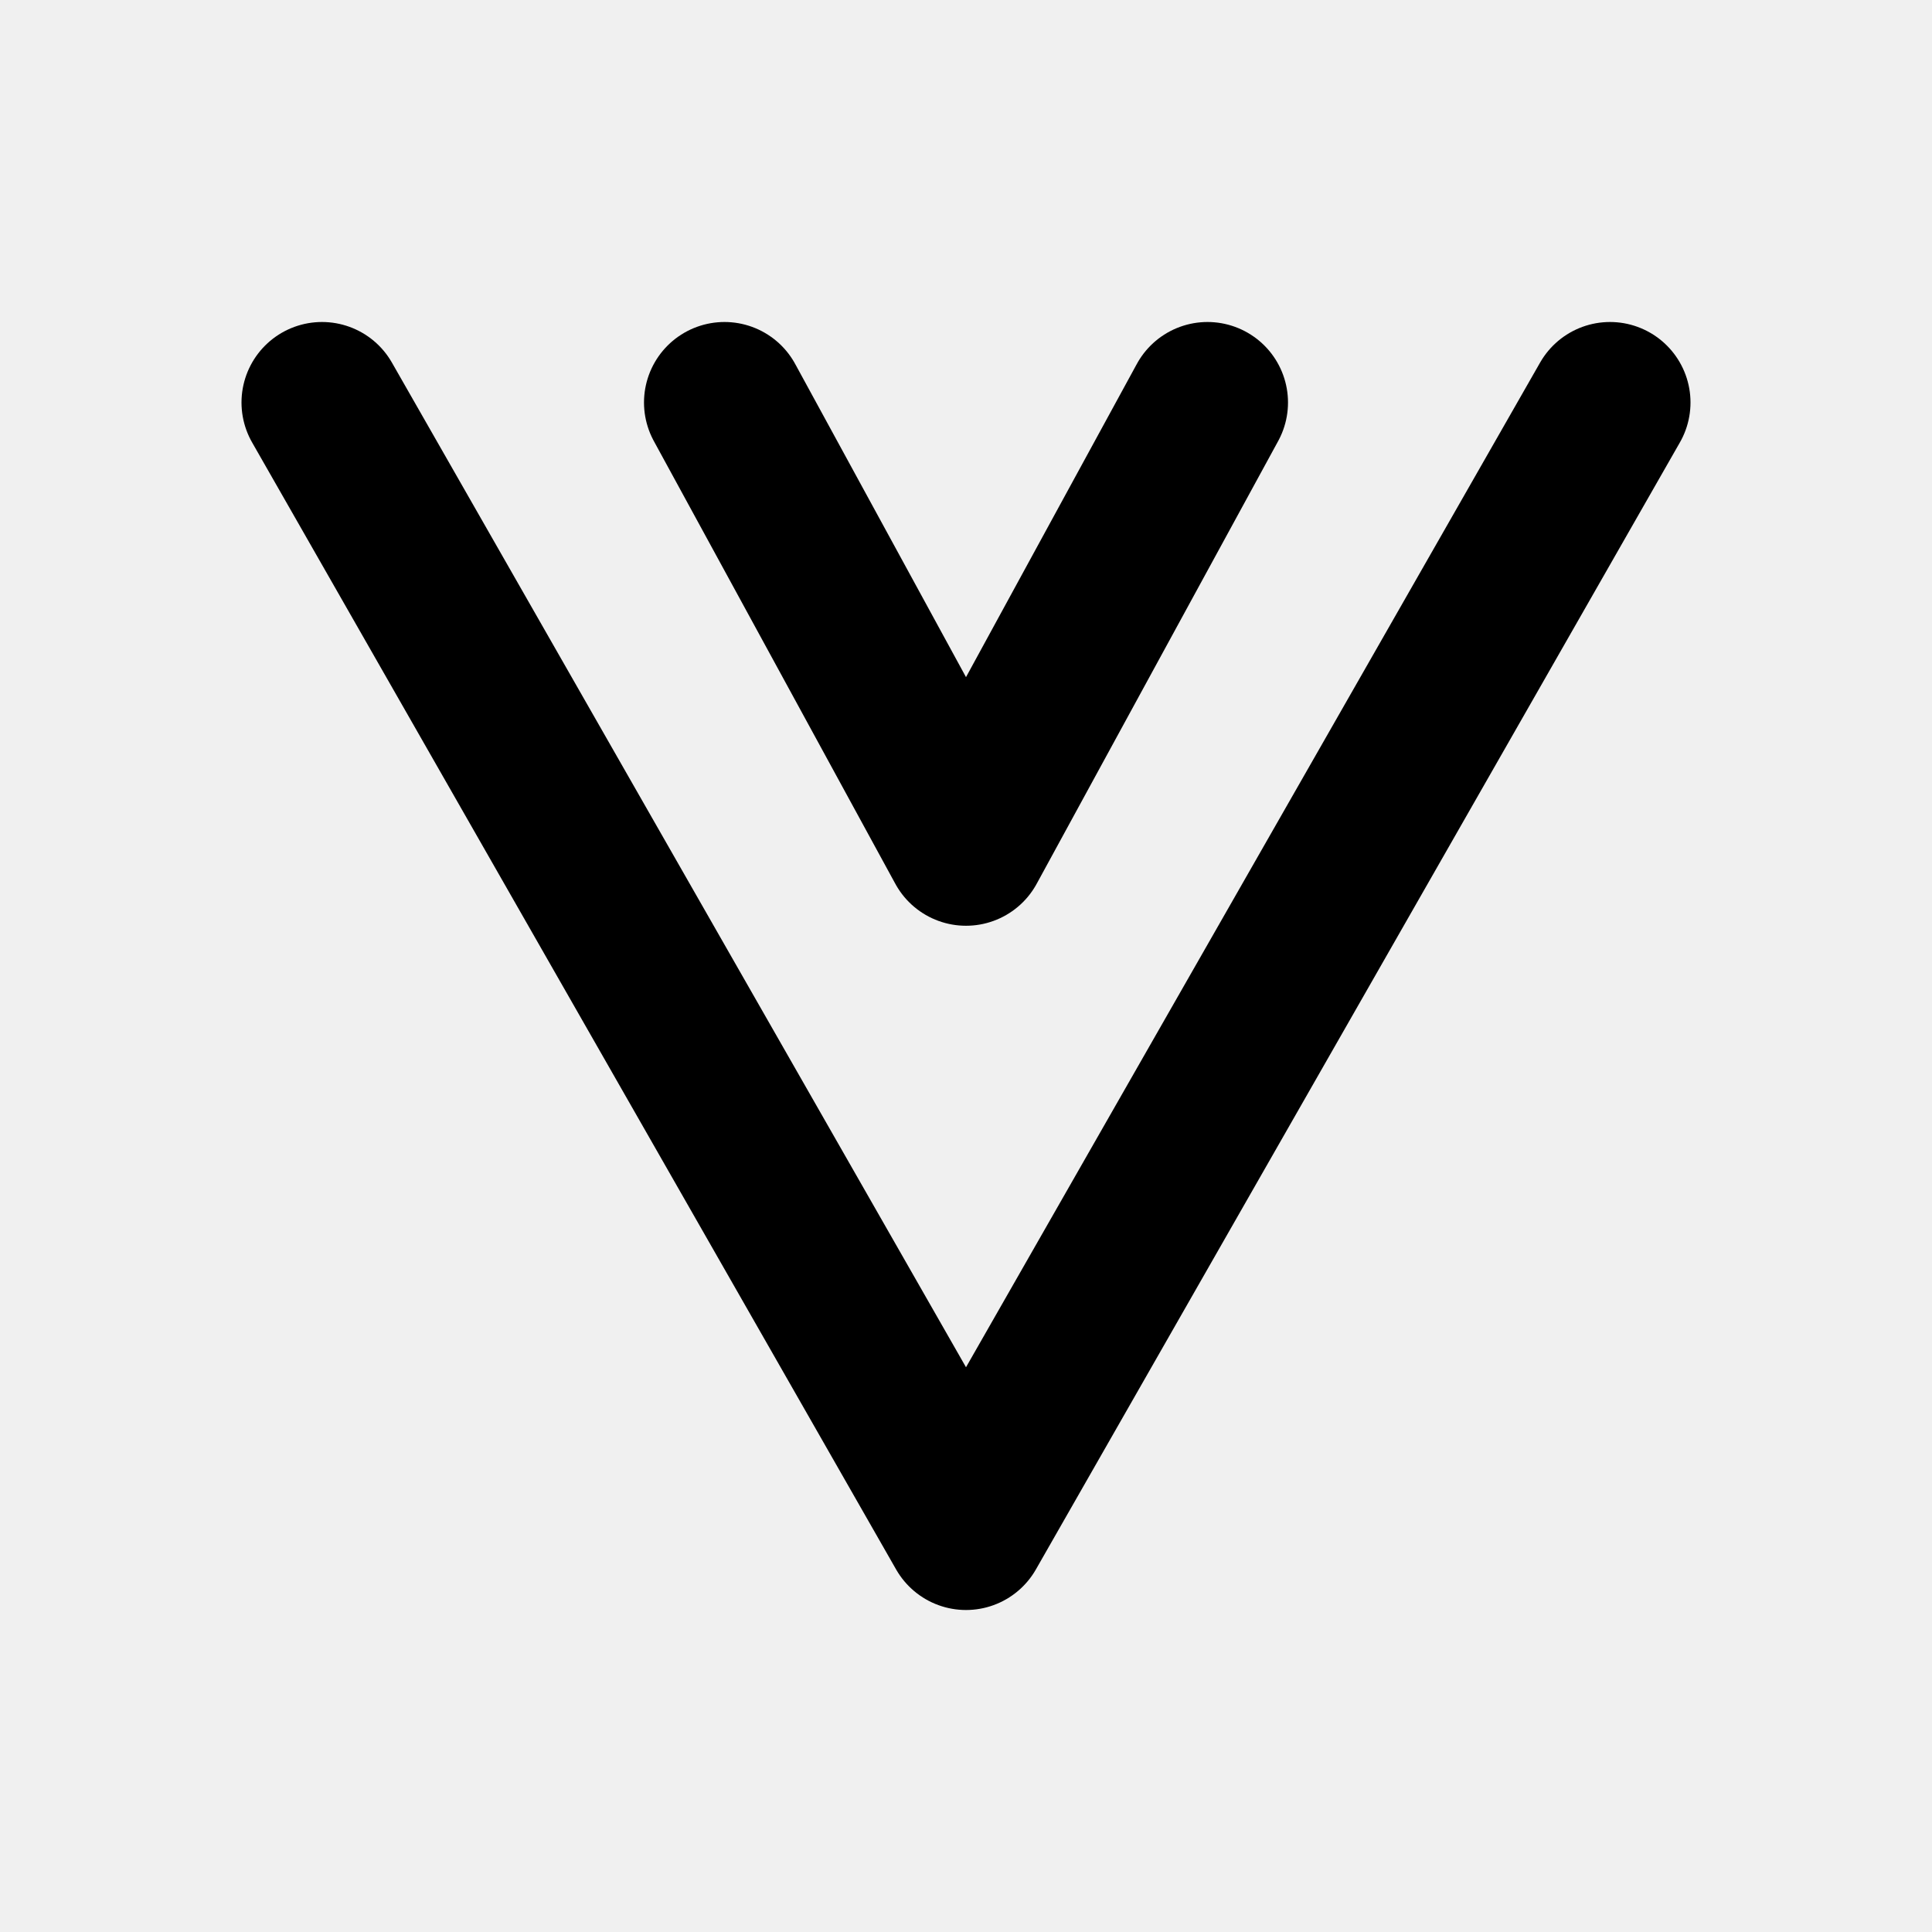
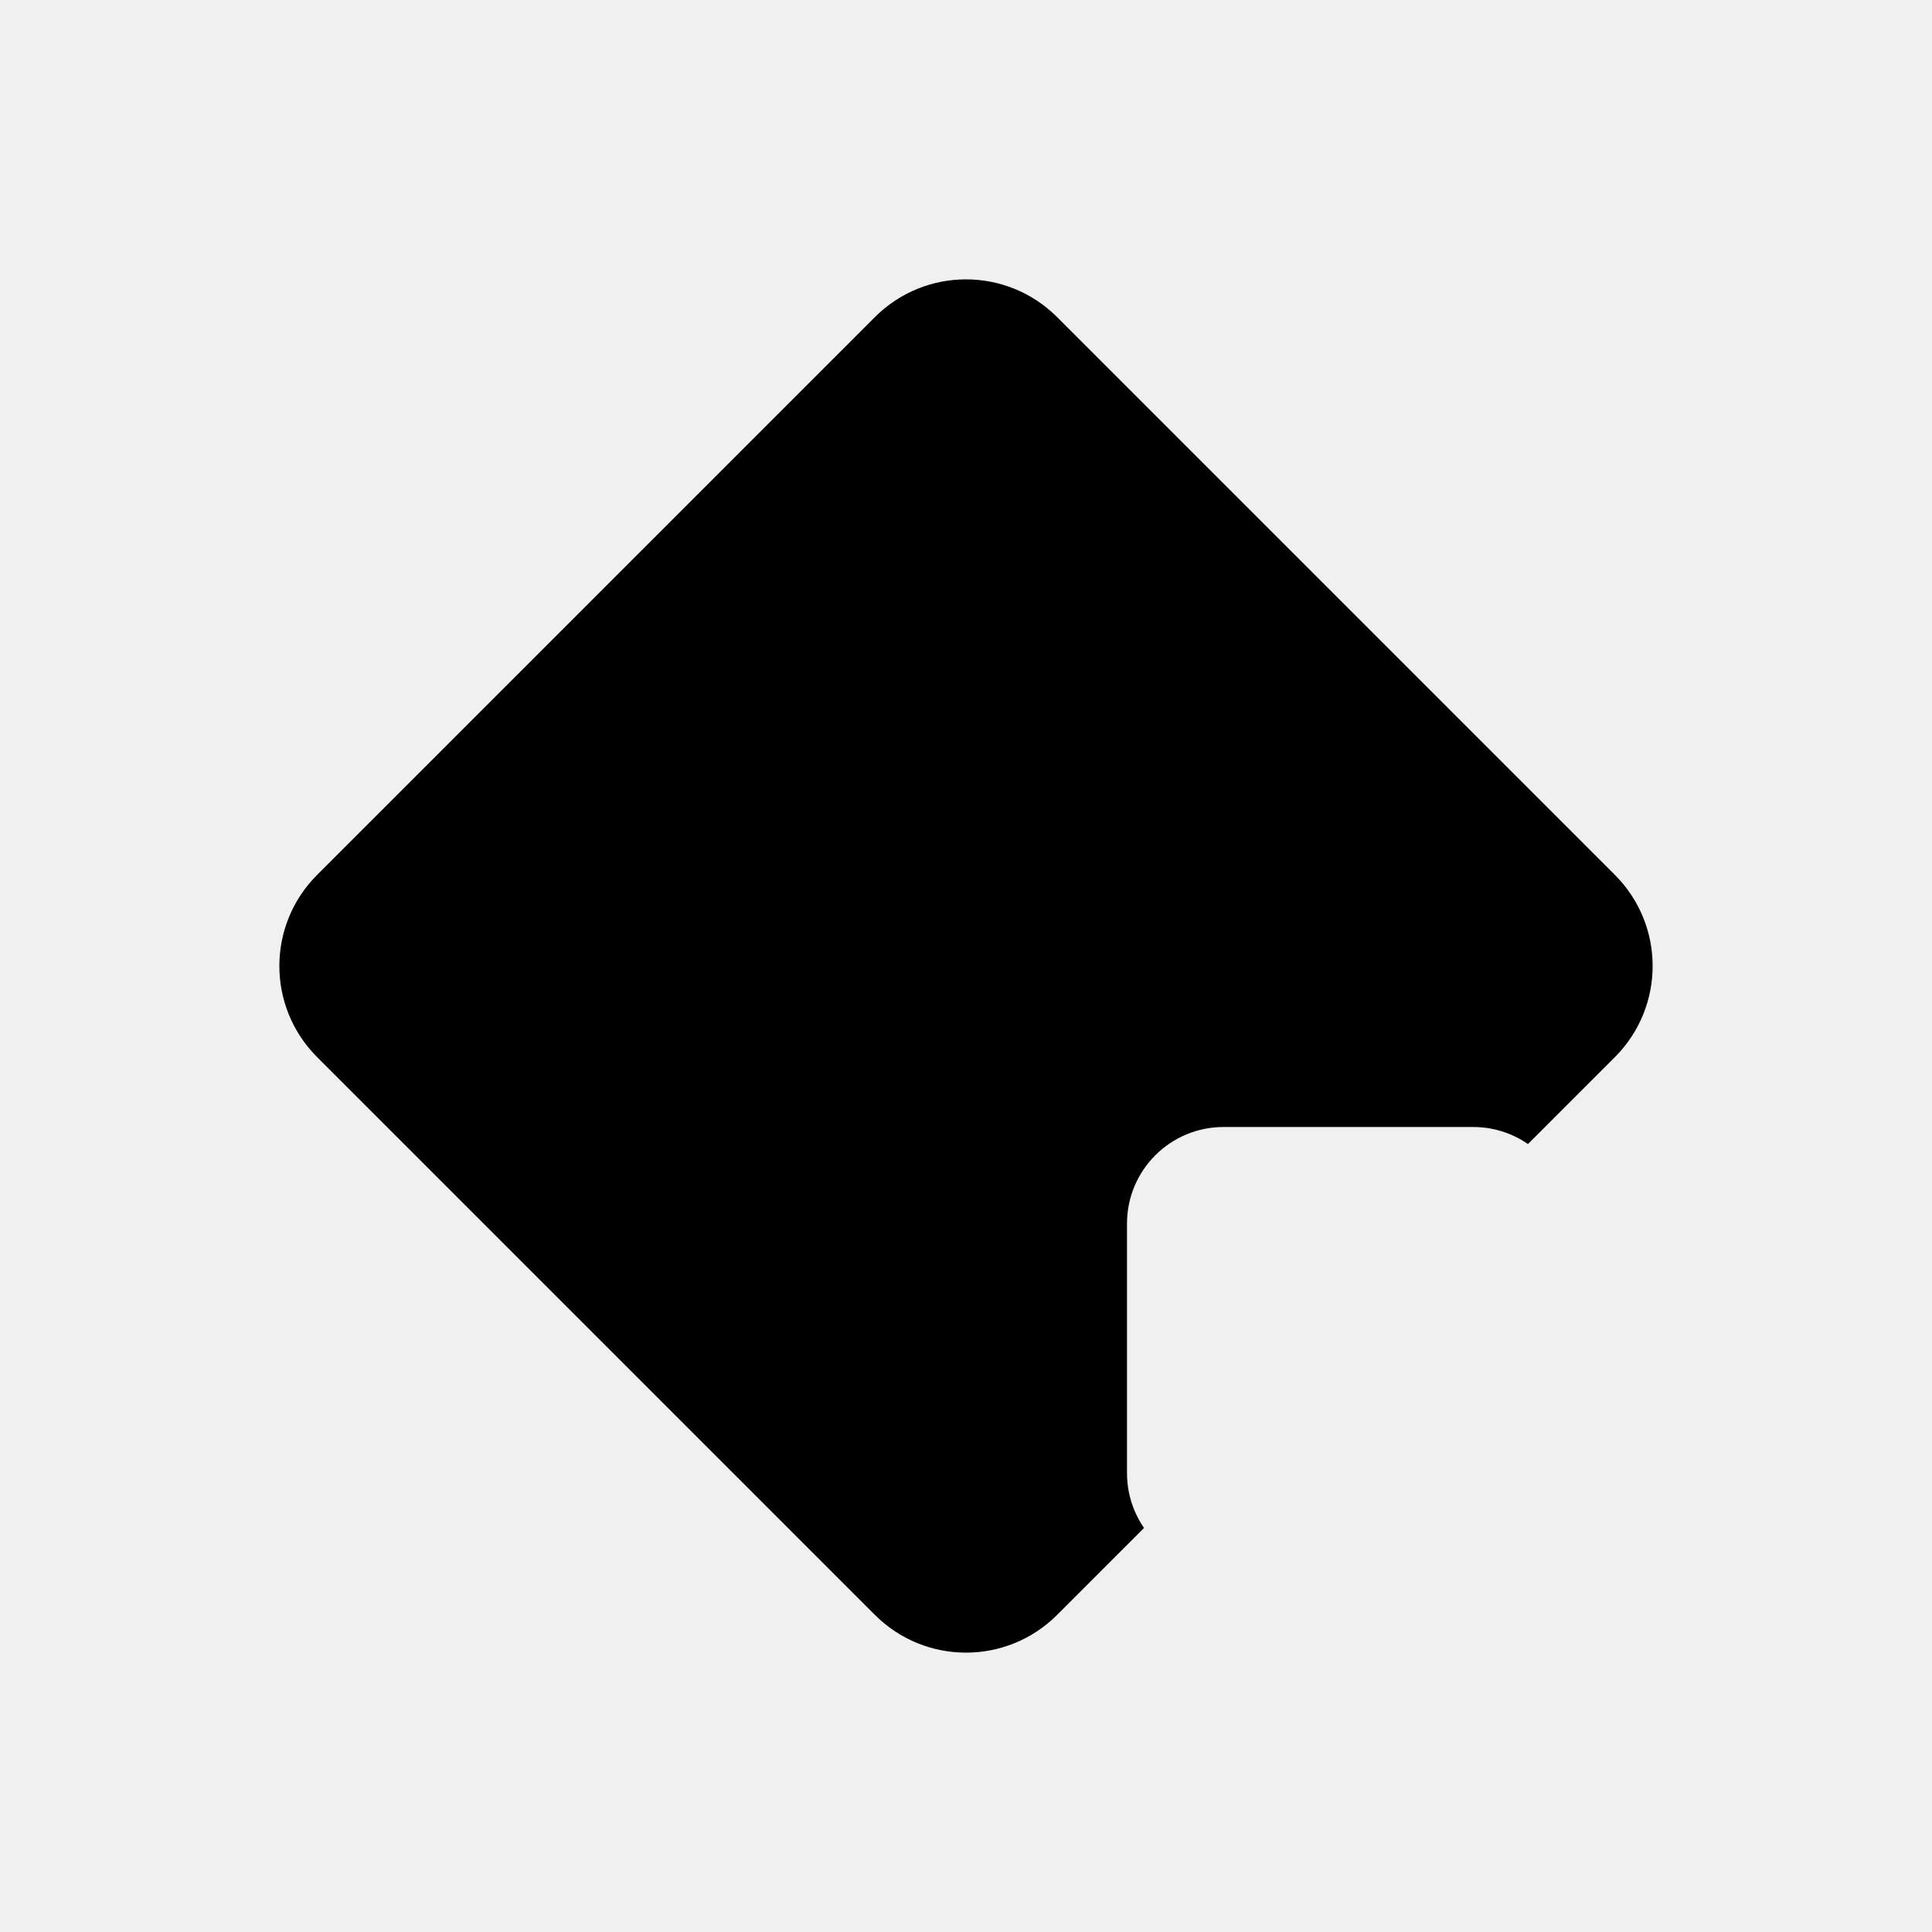
- <svg xmlns="http://www.w3.org/2000/svg" width="24" height="24" viewBox="0 0 24 24" fill="none" stroke="currentColor" stroke-width="2" stroke-linecap="round" stroke-linejoin="round">
-   <path d="M4 5l8 14 8-14" />
-   <path d="M9 5l3 5.5L15 5" />
+ <svg xmlns="http://www.w3.org/2000/svg" width="24" height="24" viewBox="0 0 24 24">
+   <defs>
+     <mask id="notch">
+       <rect width="24" height="24" fill="#fff" />
+       <rect x="14" y="14" width="5.5" height="5.5" rx="1.2" fill="#000" />
+     </mask>
+   </defs>
+   <g mask="url(#notch)">
+     <rect x="5.5" y="5.5" width="13" height="13" rx="1.6" transform="rotate(45 12 12)" fill="currentColor" />
+   </g>
</svg>
